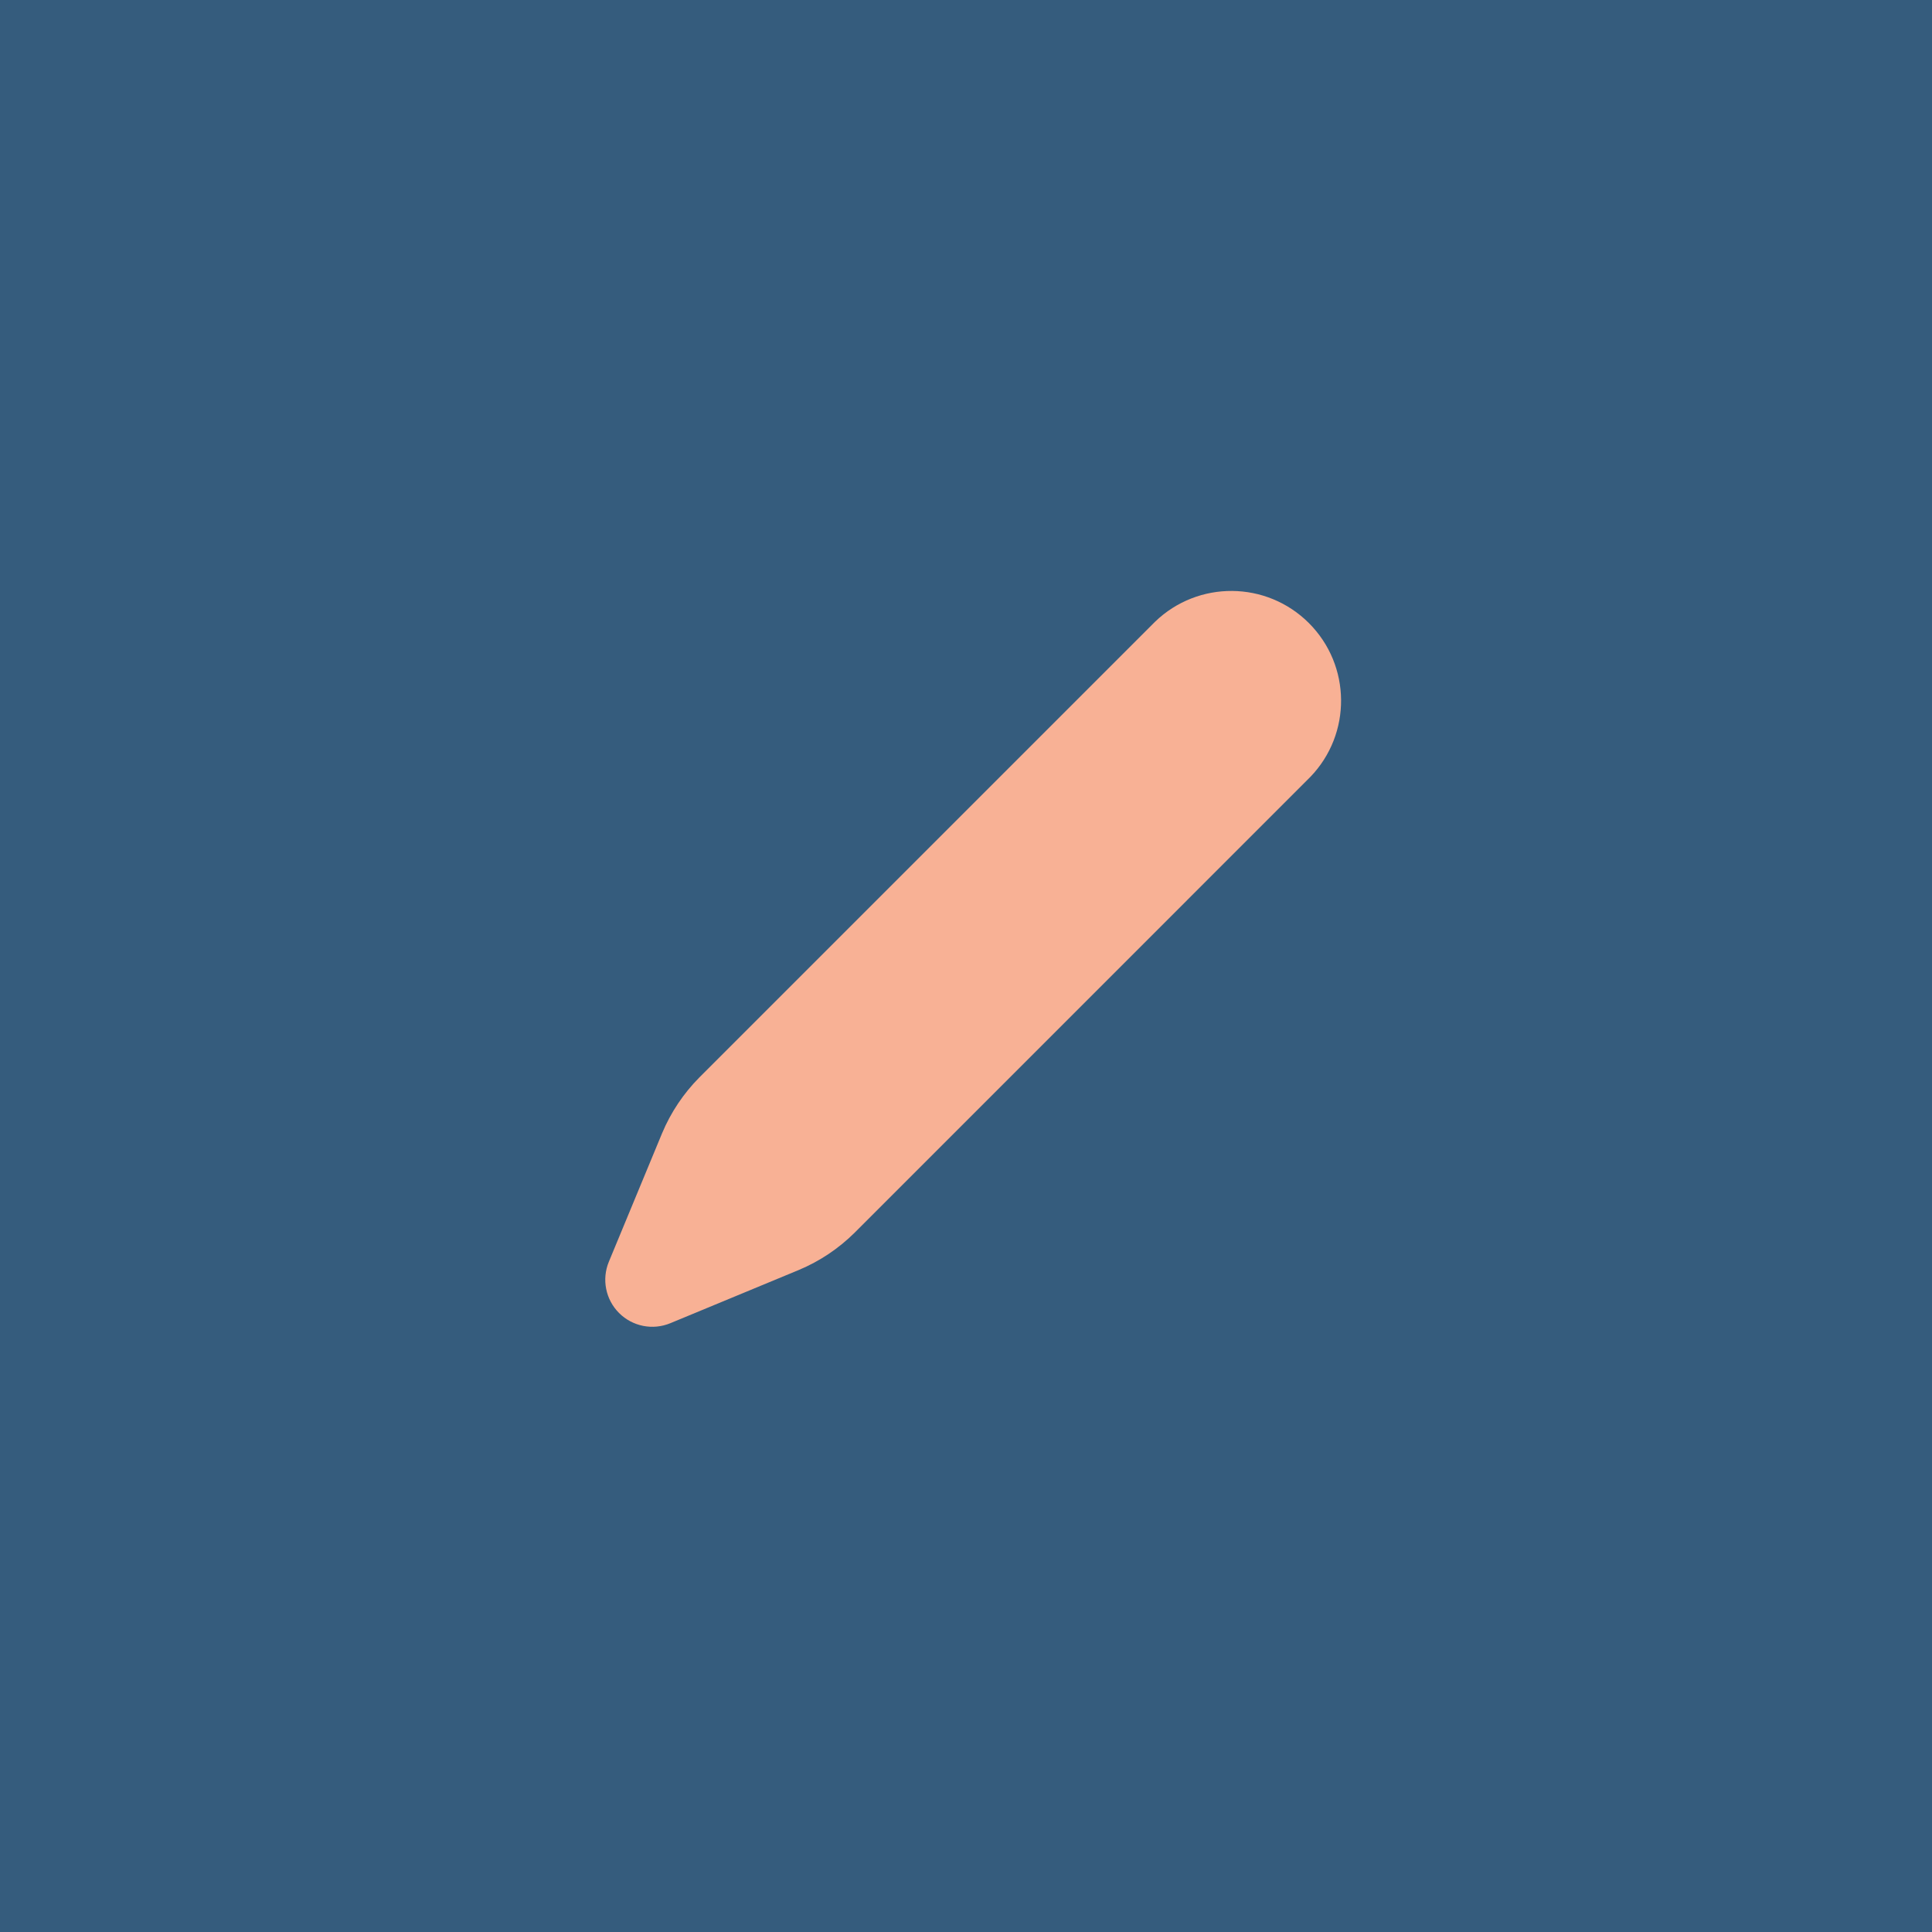
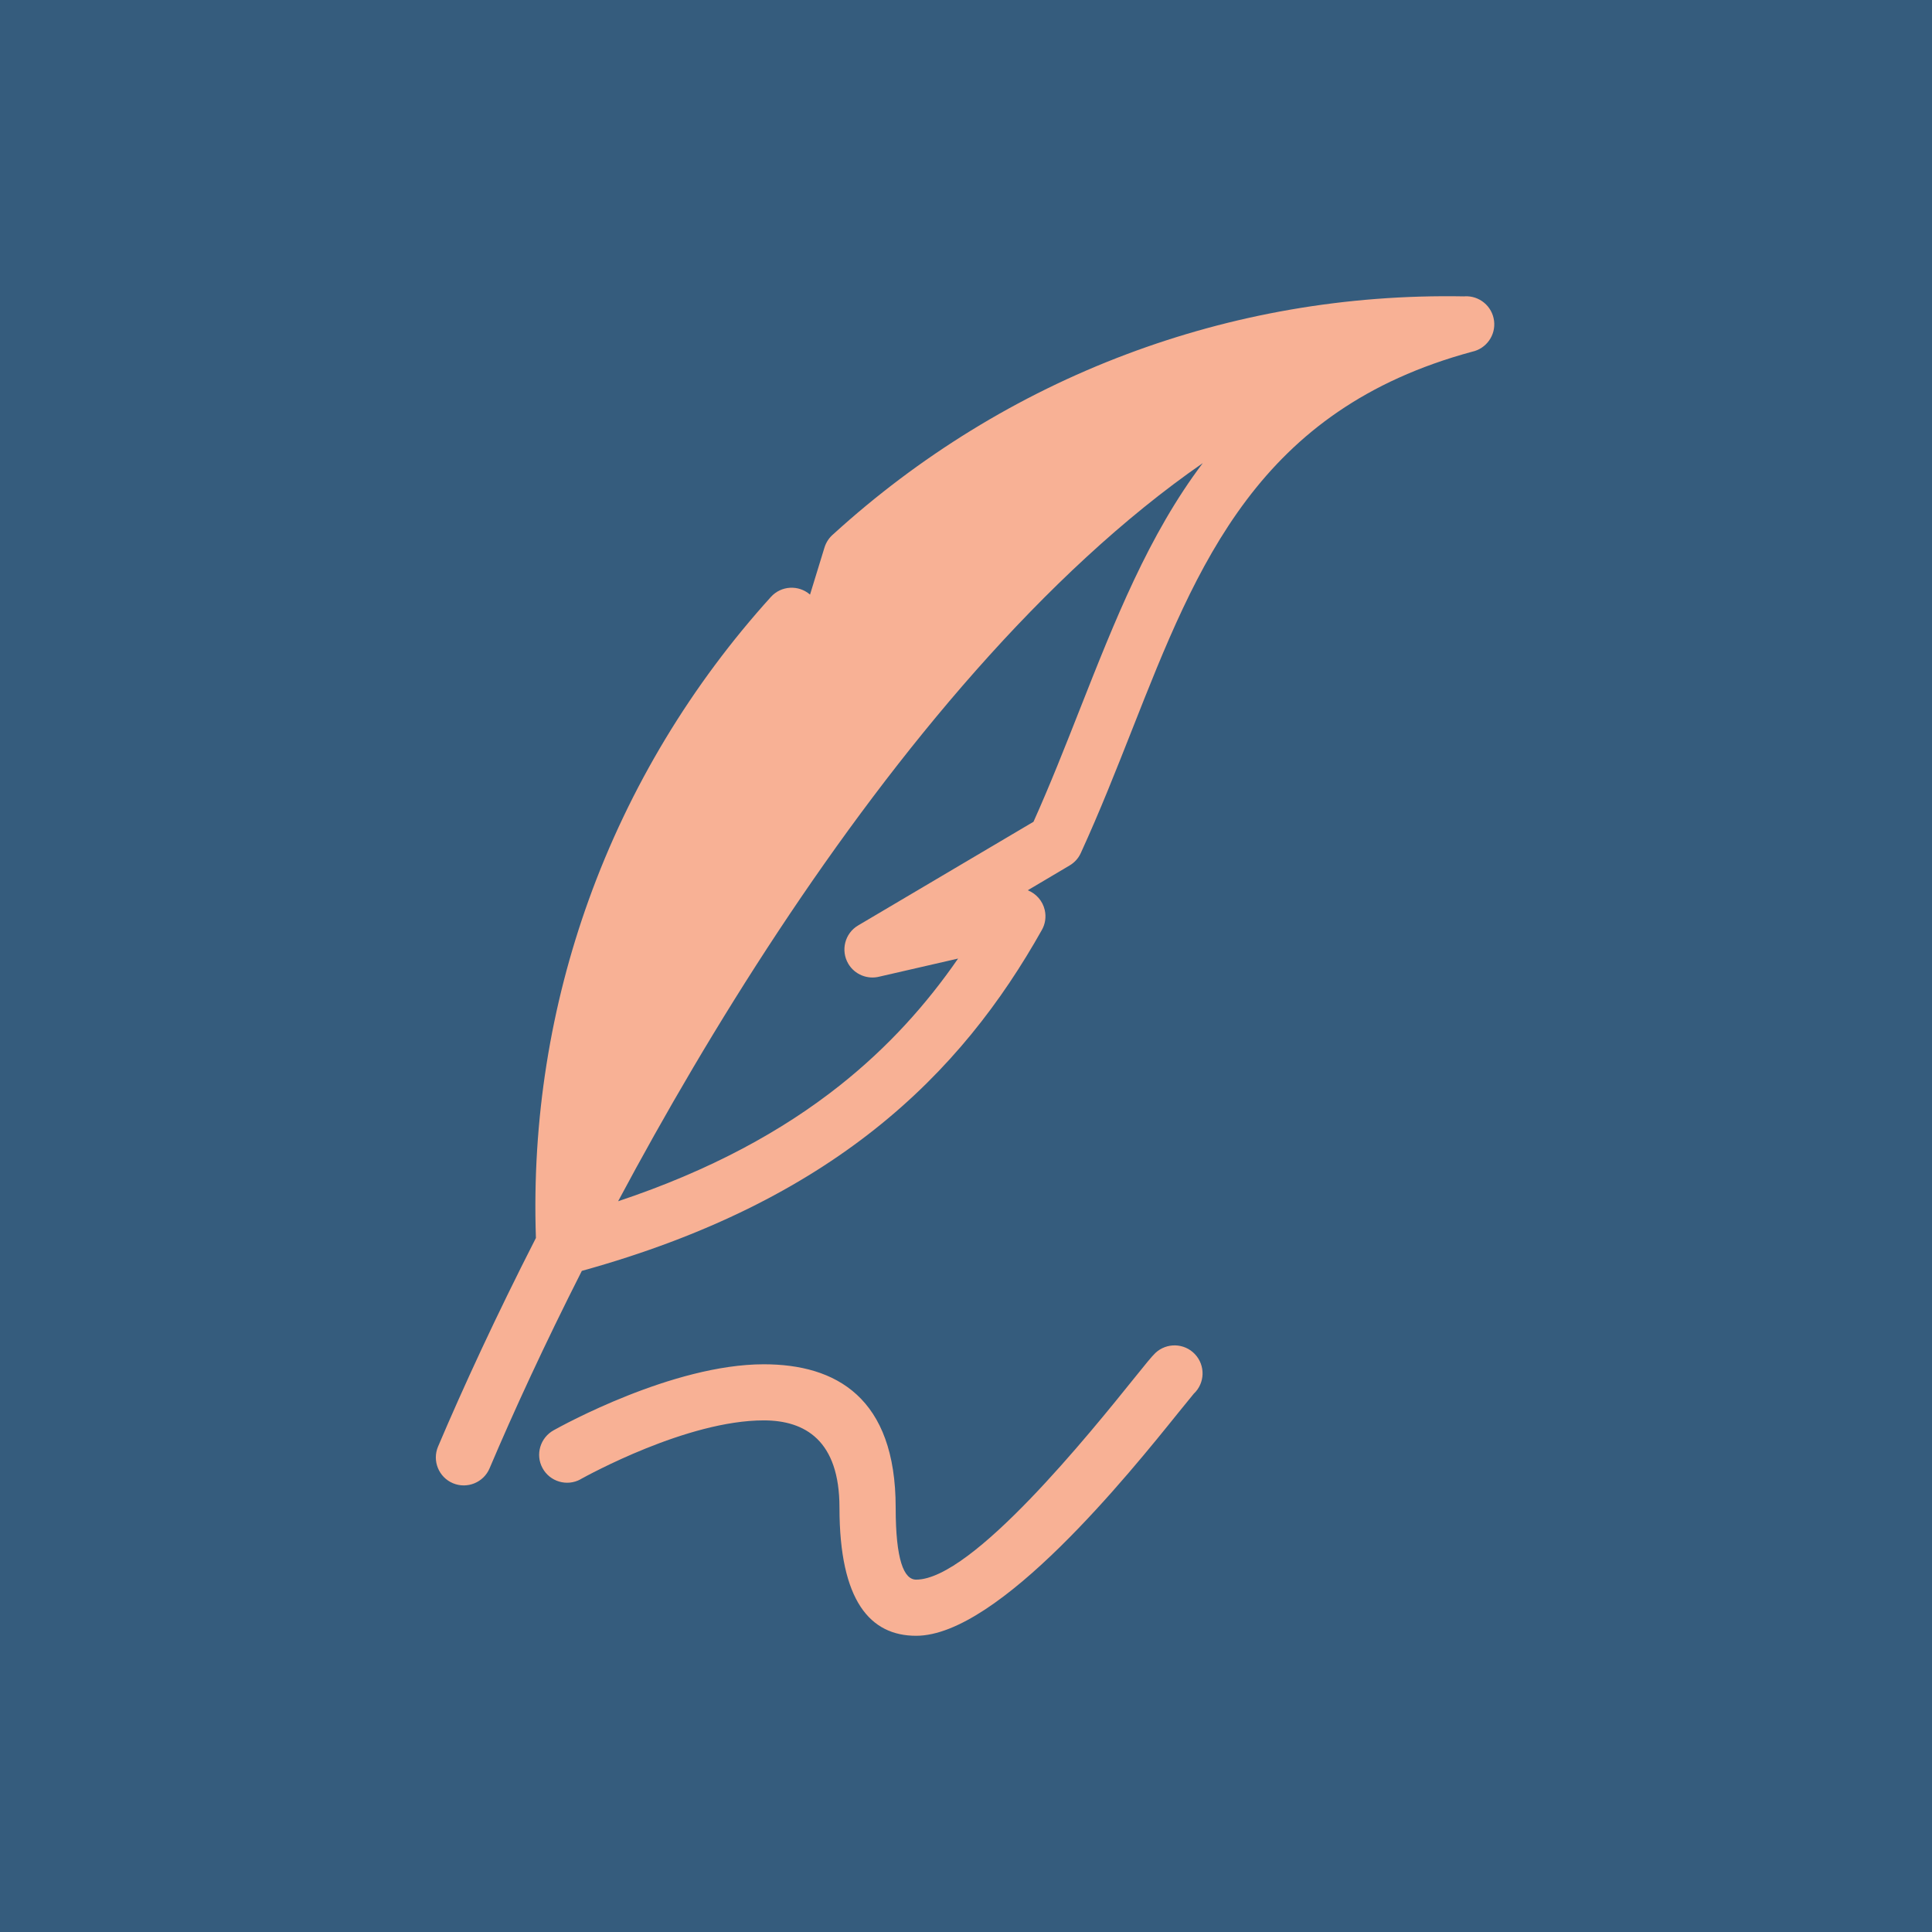
- <svg xmlns="http://www.w3.org/2000/svg" width="512" height="512" viewBox="0 0 512 512">
-   <defs>
-     <clipPath id="canvas-clip">
-       <rect width="512" height="512" rx="0" ry="0" />
-     </clipPath>
-   </defs>
-   <rect width="512" height="512" rx="0" ry="0" fill="#355c7d" clip-path="url(#canvas-clip)" />
-   <g clip-path="url(#canvas-clip)">
-     <g transform="rotate(0, 256, 256)">
-       <g transform="translate(123 123) scale(16.625 16.625) translate(0 0)">
-         <path fill="#f8b195" fill-rule="evenodd" d="M11.013 2.513a1.75 1.75 0 0 1 2.475 2.474L6.226 12.25a2.8 2.8 0 0 1-.892.596l-2.047.848a.75.75 0 0 1-.98-.98l.848-2.047a2.8 2.8 0 0 1 .596-.892z" clip-rule="evenodd" />
-       </g>
-     </g>
-   </g>
+ <svg xmlns="http://www.w3.org/2000/svg" width="1024" height="1024" viewBox="0 0 1024 1024" fill="none">
+   <rect width="1024" height="1024" fill="#355C7D" />
+   <path d="M776.252 157.055C784.043 156.591 790.932 162.252 791.891 170.092C792.821 177.787 787.705 184.813 780.293 186.41C666.931 217.071 634.747 298.635 599.988 386.843C591.559 408.184 583.013 429.932 572.839 452.144C571.531 455.019 569.409 457.254 566.88 458.735L544.73 471.859C549.119 473.601 552.608 477.405 553.741 482.341C554.584 486.087 553.973 489.803 552.2 492.91C530.893 530.831 503.366 567.067 463.544 598.601C425 629.147 375.088 655.105 308.376 673.601C288.61 712.596 272.157 748.371 259.484 778.244C256.316 785.764 247.595 789.307 240.067 786.142C232.538 782.977 228.992 774.266 232.16 766.746C245.502 735.329 262.972 697.438 284.047 656.149C281.896 593.229 291.953 532.693 312.068 476.885C333.607 417.101 366.686 362.691 408.605 316.375C414.041 310.365 423.255 309.871 429.331 315.156L437.004 290.156C437.905 287.253 439.62 284.814 441.8 283.013C486.74 242.102 539.379 209.438 597.288 187.691C652.778 166.815 713.18 155.898 776.26 157.088L776.252 157.055ZM307.676 784.073C300.496 787.993 291.456 785.322 287.561 778.15C283.637 770.978 286.311 761.948 293.578 757.999C297.561 755.793 356.539 723.099 404.819 723.099C443.073 723.099 474.727 740.723 474.727 799.028C474.727 826.844 479.088 837.238 485.569 837.238C515.277 837.238 577.947 759.34 601.581 729.949C606.9 723.358 610.446 718.916 612.365 717.115C618.324 711.511 627.741 711.773 633.352 717.754C638.962 723.706 638.7 733.114 632.712 738.718L624.719 748.531C598.616 780.993 529.402 867 485.572 867C461.214 867 444.936 848.533 444.936 799.028C444.936 763.547 426.768 752.833 404.793 752.833C364.127 752.833 311.396 782.014 307.646 784.046L307.676 784.073ZM637.537 245.435C595.418 274.615 555.102 312.594 517.314 355.303C441.799 440.665 376.687 544.757 327.619 636.682C376.773 620.278 414.854 599.285 445.081 575.33C470.952 554.832 491.212 532.068 507.81 508.055L466.097 517.637C459.847 519.234 453.046 516.621 449.616 510.814C445.459 503.758 447.785 494.641 454.848 490.489L547.776 435.554C556.525 416.071 564.49 395.863 572.309 376.002C590.913 328.848 608.789 283.438 637.538 245.403L637.537 245.435Z" fill="#F8B195" />
</svg>
